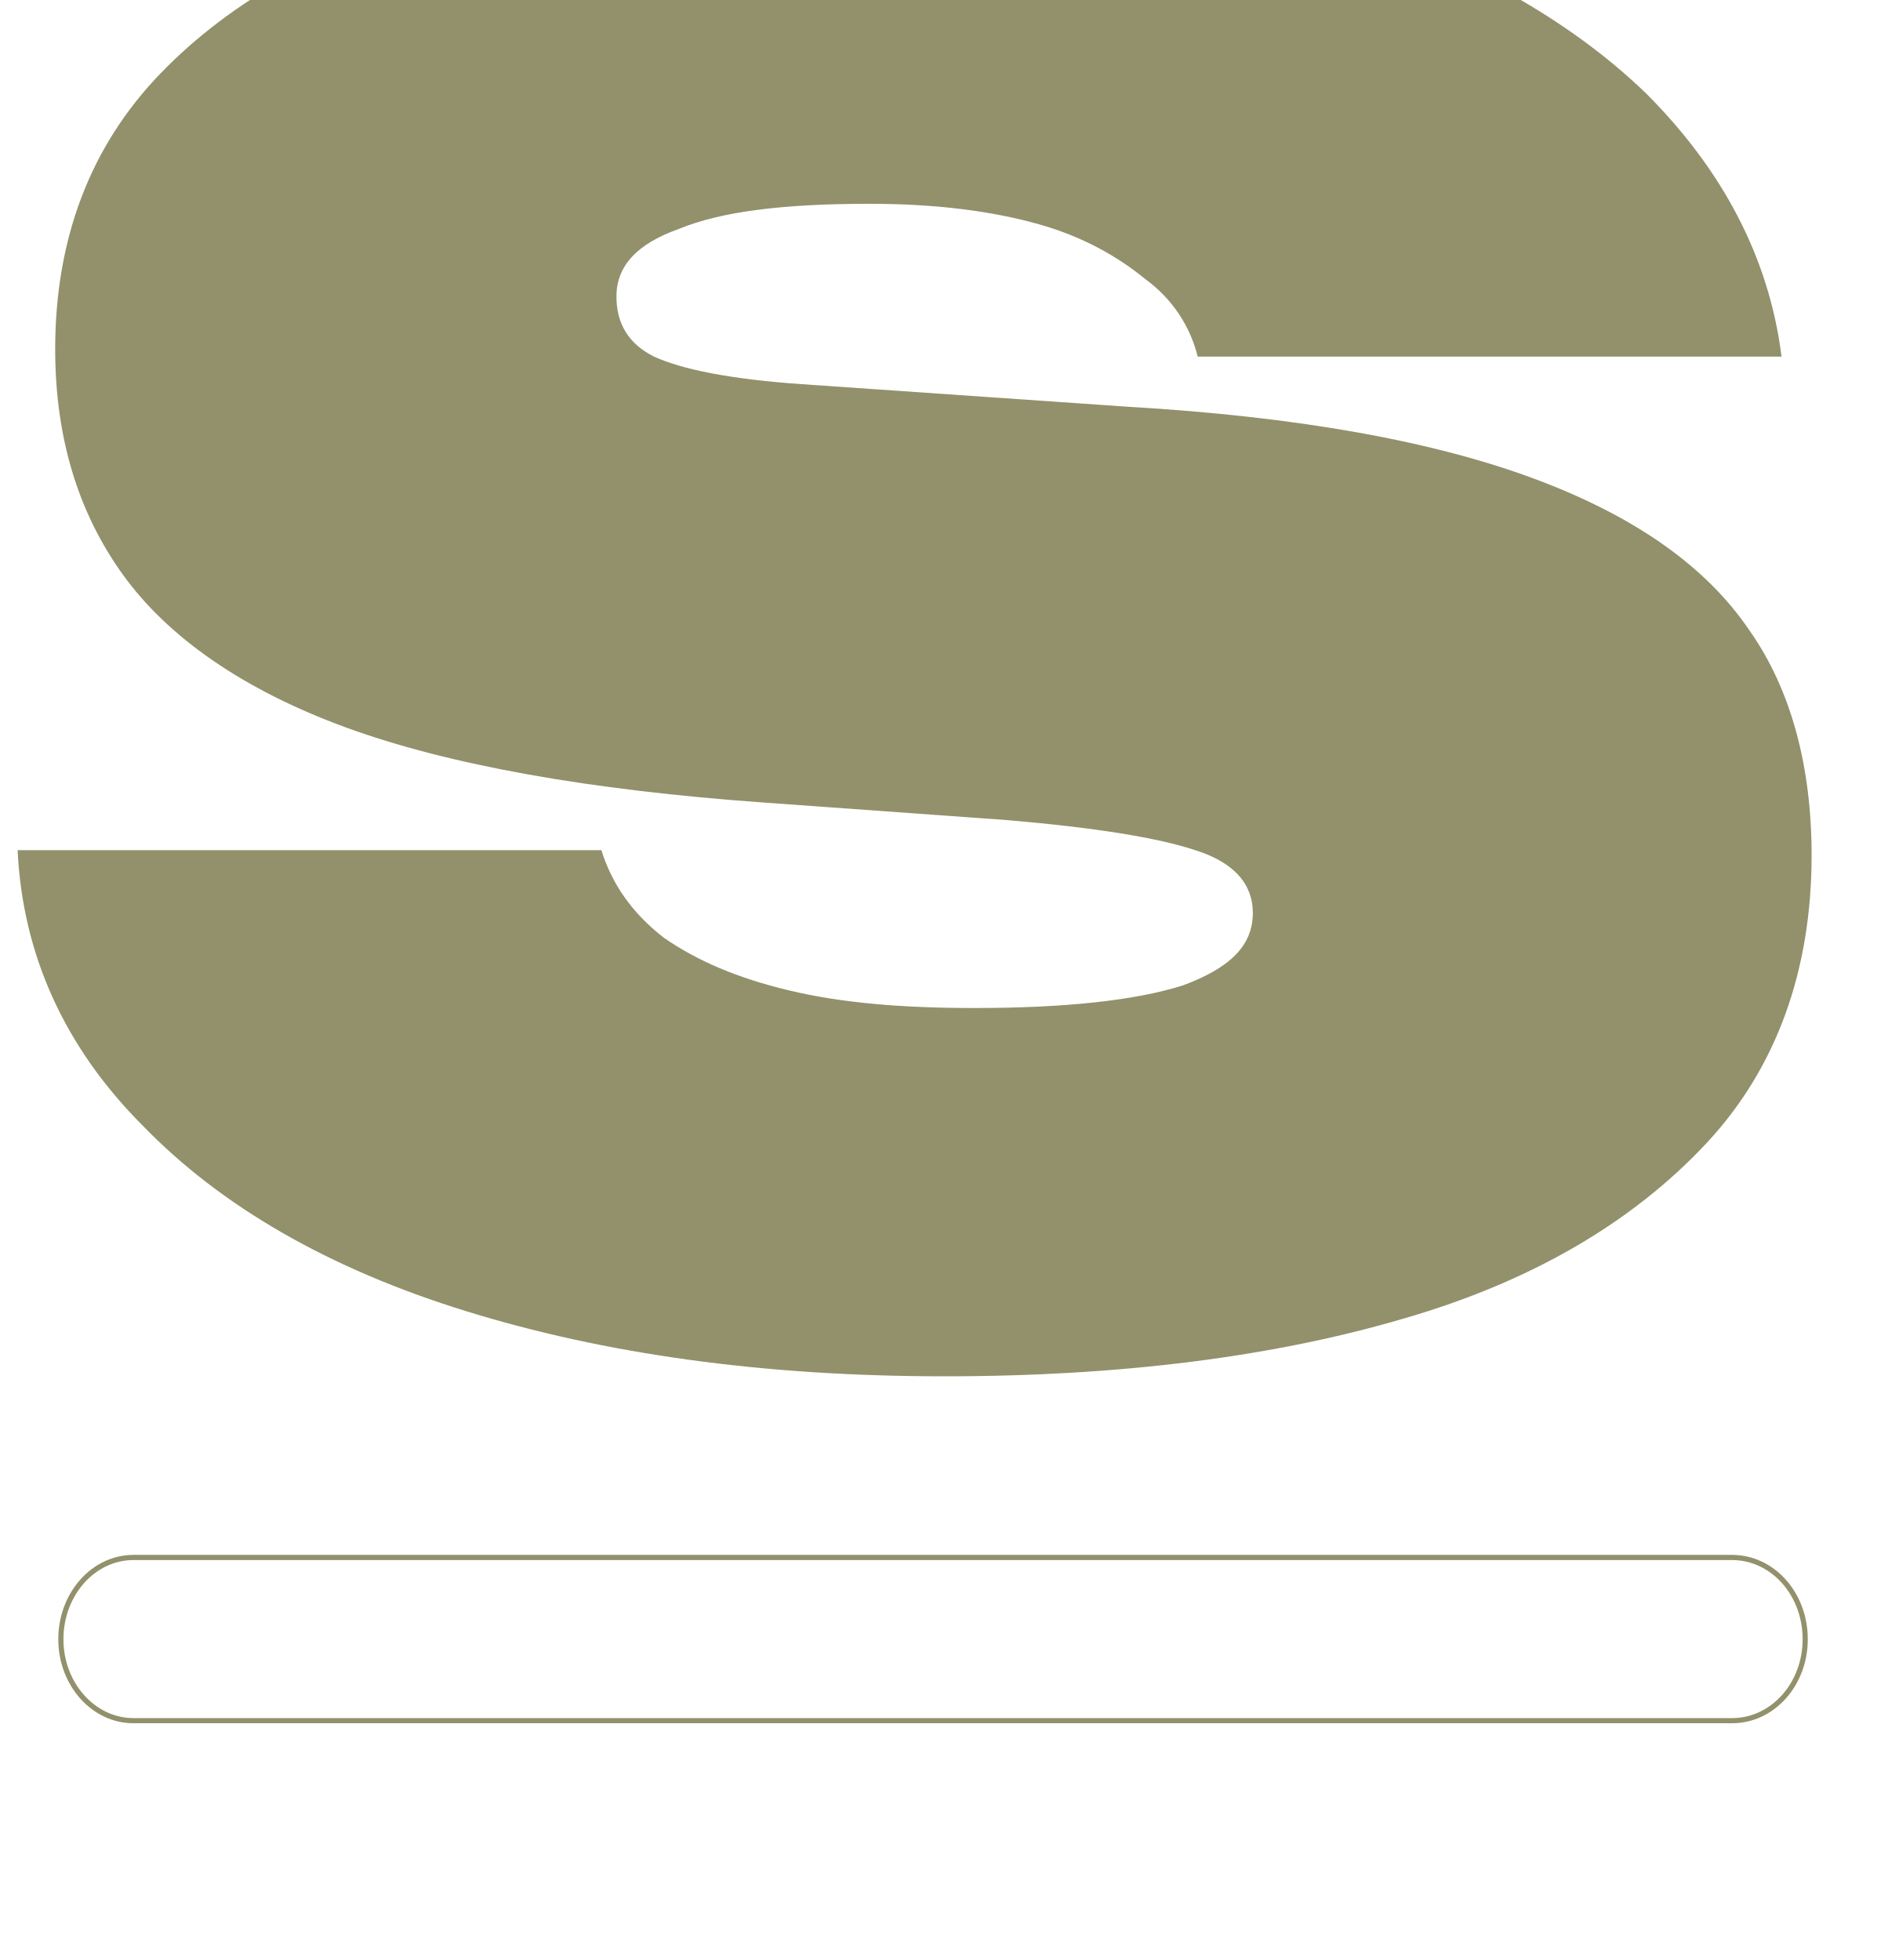
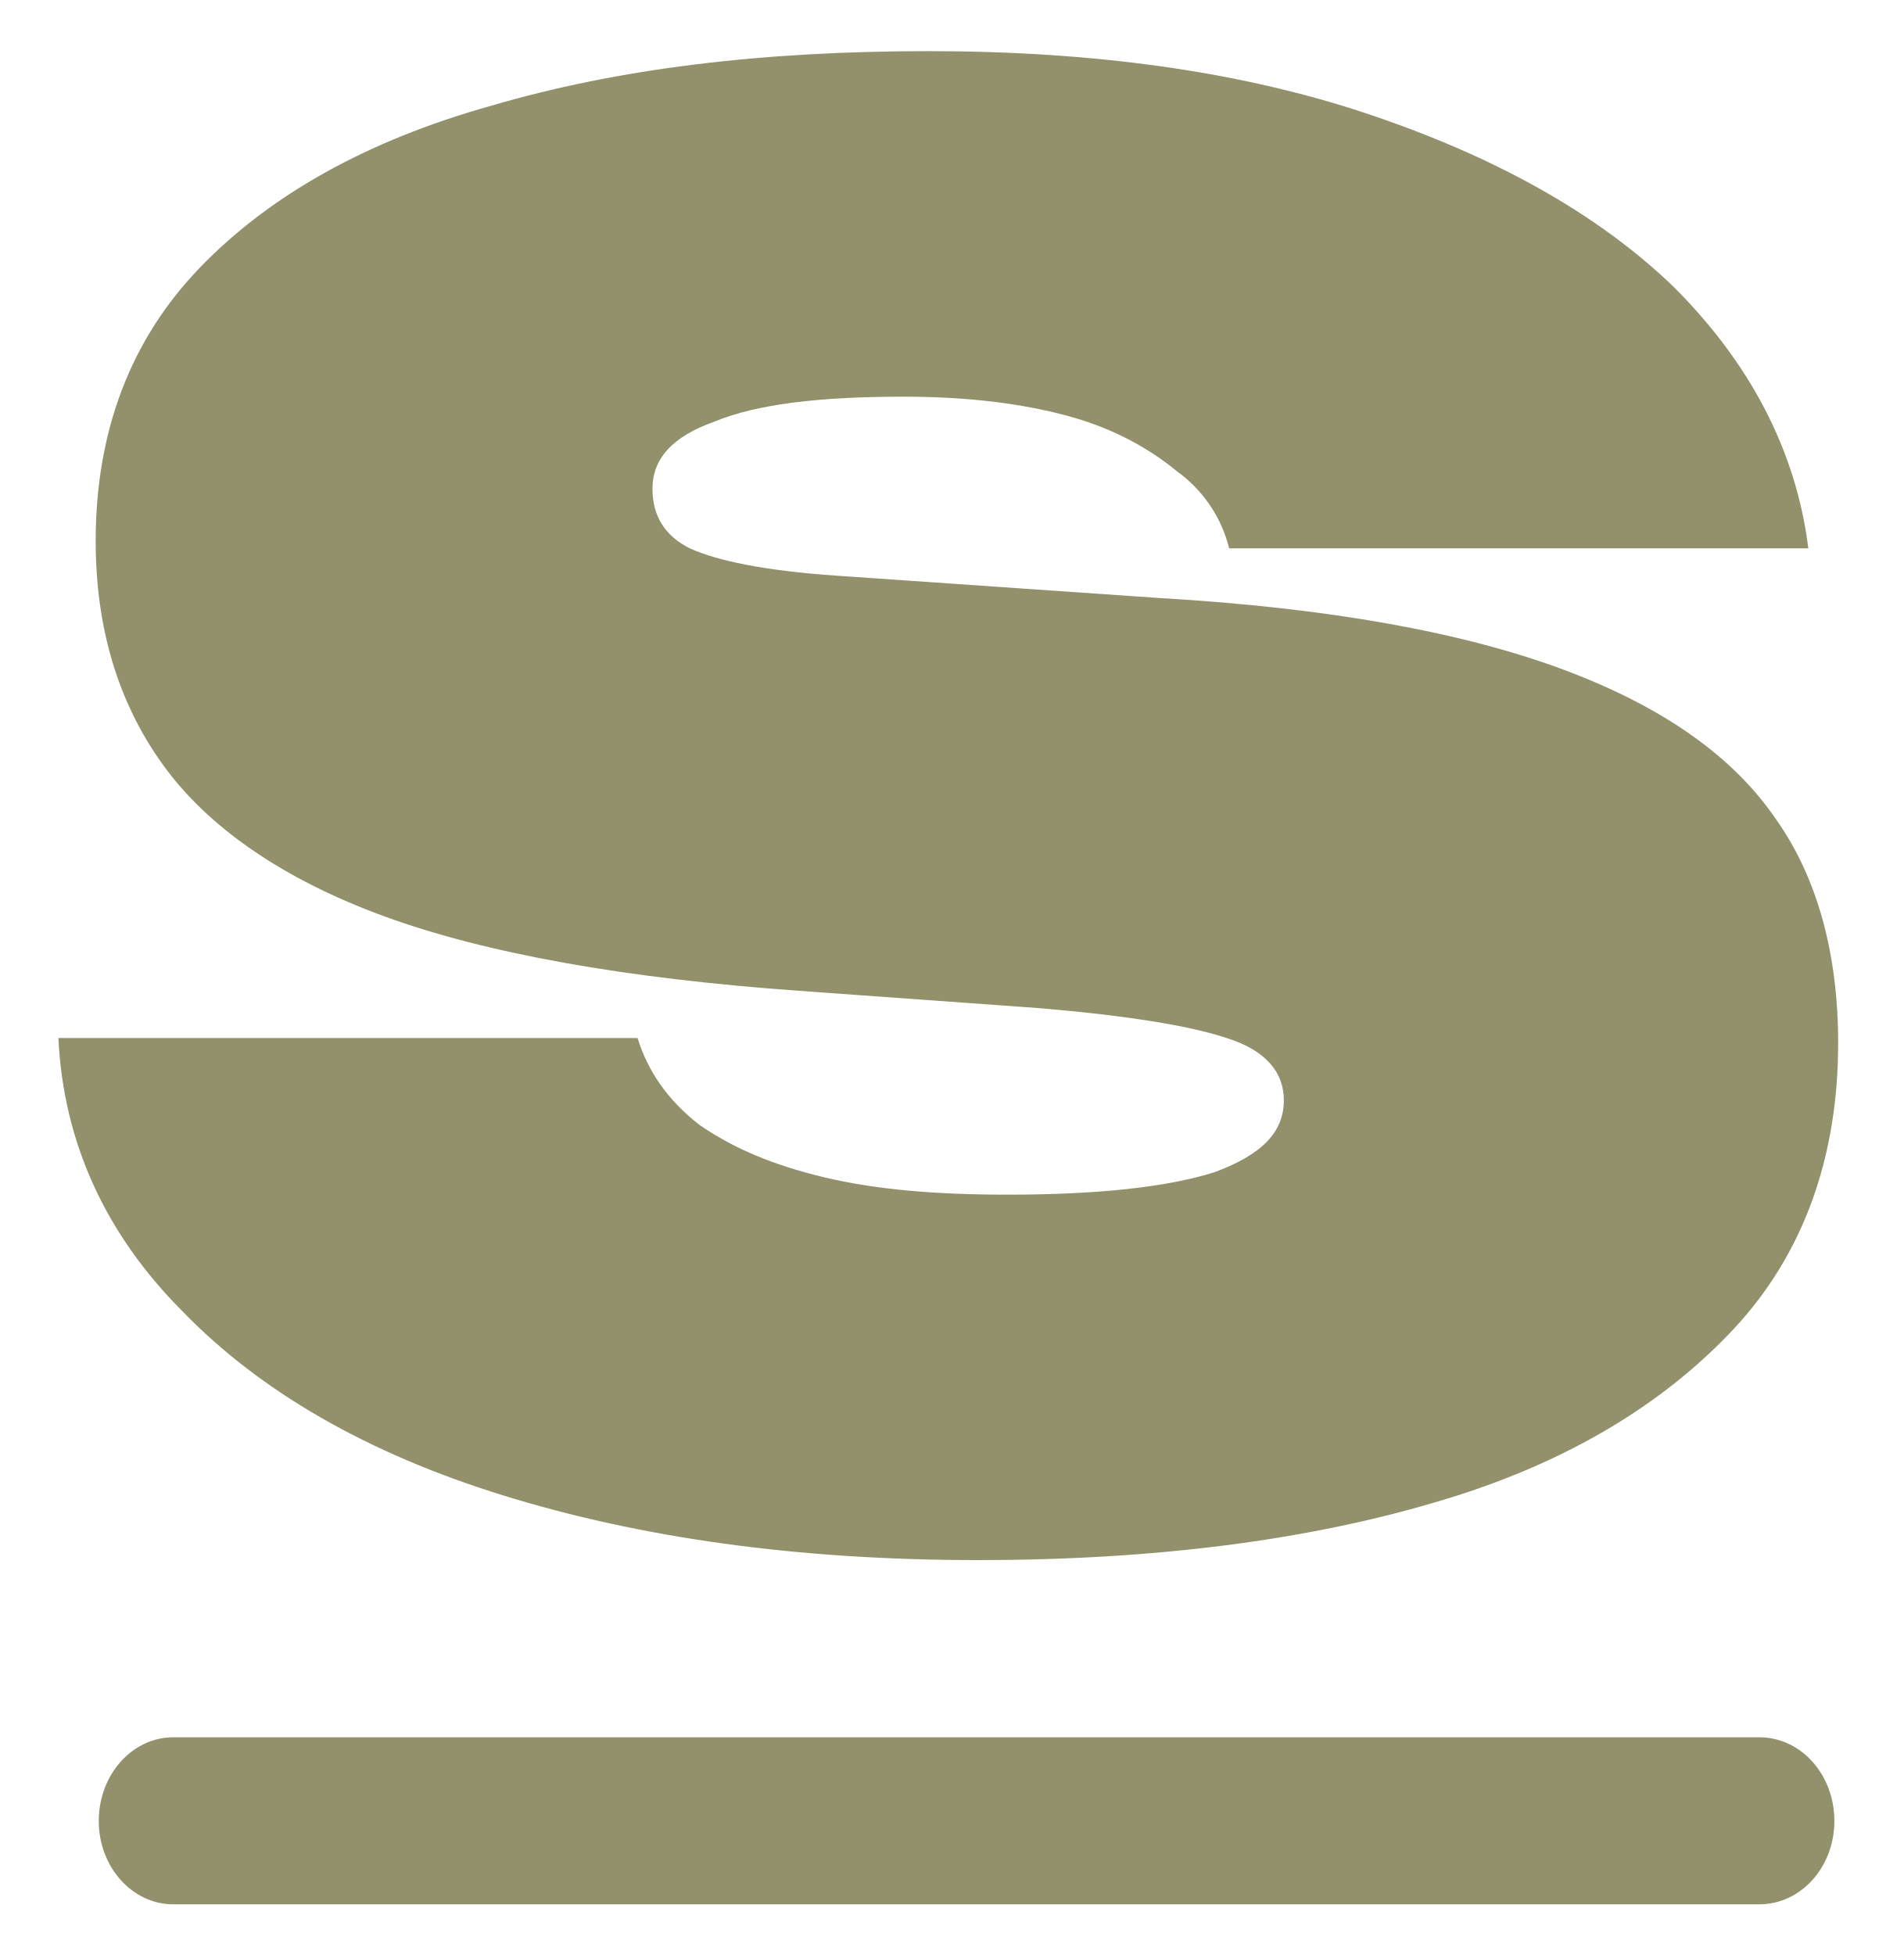
- <svg xmlns="http://www.w3.org/2000/svg" xmlns:xlink="http://www.w3.org/1999/xlink" fill="#92916B" version="1.1" viewBox="208 227 184 190">
+ <svg xmlns="http://www.w3.org/2000/svg" xmlns:xlink="http://www.w3.org/1999/xlink" fill="#92916B" version="1.1" viewBox="204 208 186 191">
  <defs>
    <path id="font_1_643" d="M.739 .191C.739 .145 .725 .106 .697 .076 .668 .045 .628 .021 .576 .006 .525-.009 .464-.017 .393-.017 .32-.017 .257-.008 .202 .009 .147 .026 .104 .051 .073 .083 .042 .114 .025 .151 .023 .193H.256C.26 .18 .268 .168 .281 .158 .294 .149 .31 .142 .331 .137 .352 .132 .376 .13 .405 .13 .441 .13 .469 .133 .488 .139 .507 .146 .516 .155 .516 .168 .516 .179 .509 .188 .493 .193 .478 .198 .453 .202 .418 .205L.321 .212C.251 .217 .195 .227 .154 .242 .113 .257 .083 .278 .065 .303 .047 .328 .038 .358 .038 .393 .038 .437 .052 .474 .08 .503 .108 .532 .147 .554 .197 .568 .248 .583 .306 .59 .373 .59 .439 .59 .498 .582 .549 .565 .6 .548 .642 .525 .673 .495 .703 .465 .722 .43 .727 .39H.494C.491 .402 .484 .413 .473 .421 .462 .43 .448 .438 .43 .443 .412 .448 .39 .451 .363 .451 .329 .451 .304 .448 .287 .441 .27 .435 .262 .426 .262 .414 .262 .403 .267 .395 .277 .39 .288 .385 .307 .381 .336 .379L.466 .37C.535 .366 .589 .356 .629 .341 .669 .326 .697 .306 .714 .281 .731 .257 .739 .226 .739 .191Z" />
    <clipPath id="clip_2">
      <path transform="matrix(1,0,0,-1,0,600)" d="M0 600H600V0H0Z" />
    </clipPath>
  </defs>
  <g>
</g>
  <g>
</g>
  <g>
</g>
  <g>
    <use data-text="s" xlink:href="#font_1_643" transform="matrix(242.8695,0,0,-242.8695,204.1201,356.2891)" />
    <g clip-path="url(#clip_2)">
-       <path transform="matrix(1,0,0,-1,382.9806,385.9069)" stroke-width=".5" stroke-linecap="butt" stroke-miterlimit="10" stroke-linejoin="miter" fill="none" stroke="#92916B" d="M0 0C0-4.351-3.127-7.859-7.035-7.893H-162.046C-165.924-7.893-169.081-4.351-169.081 0-169.081 4.385-165.924 7.927-162.046 7.927H-7.035C-3.127 7.893 0 4.385 0 0Z" />
+       <path transform="matrix(1,0,0,-1,382.9806,385.9069)" stroke-width=".5" stroke-linecap="butt" stroke-miterlimit="10" stroke-linejoin="miter" fill="#92916B" stroke="#92916B" d="M0 0C0-4.351-3.127-7.859-7.035-7.893H-162.046C-165.924-7.893-169.081-4.351-169.081 0-169.081 4.385-165.924 7.927-162.046 7.927H-7.035C-3.127 7.893 0 4.385 0 0Z" />
      <g>
</g>
    </g>
  </g>
</svg>
